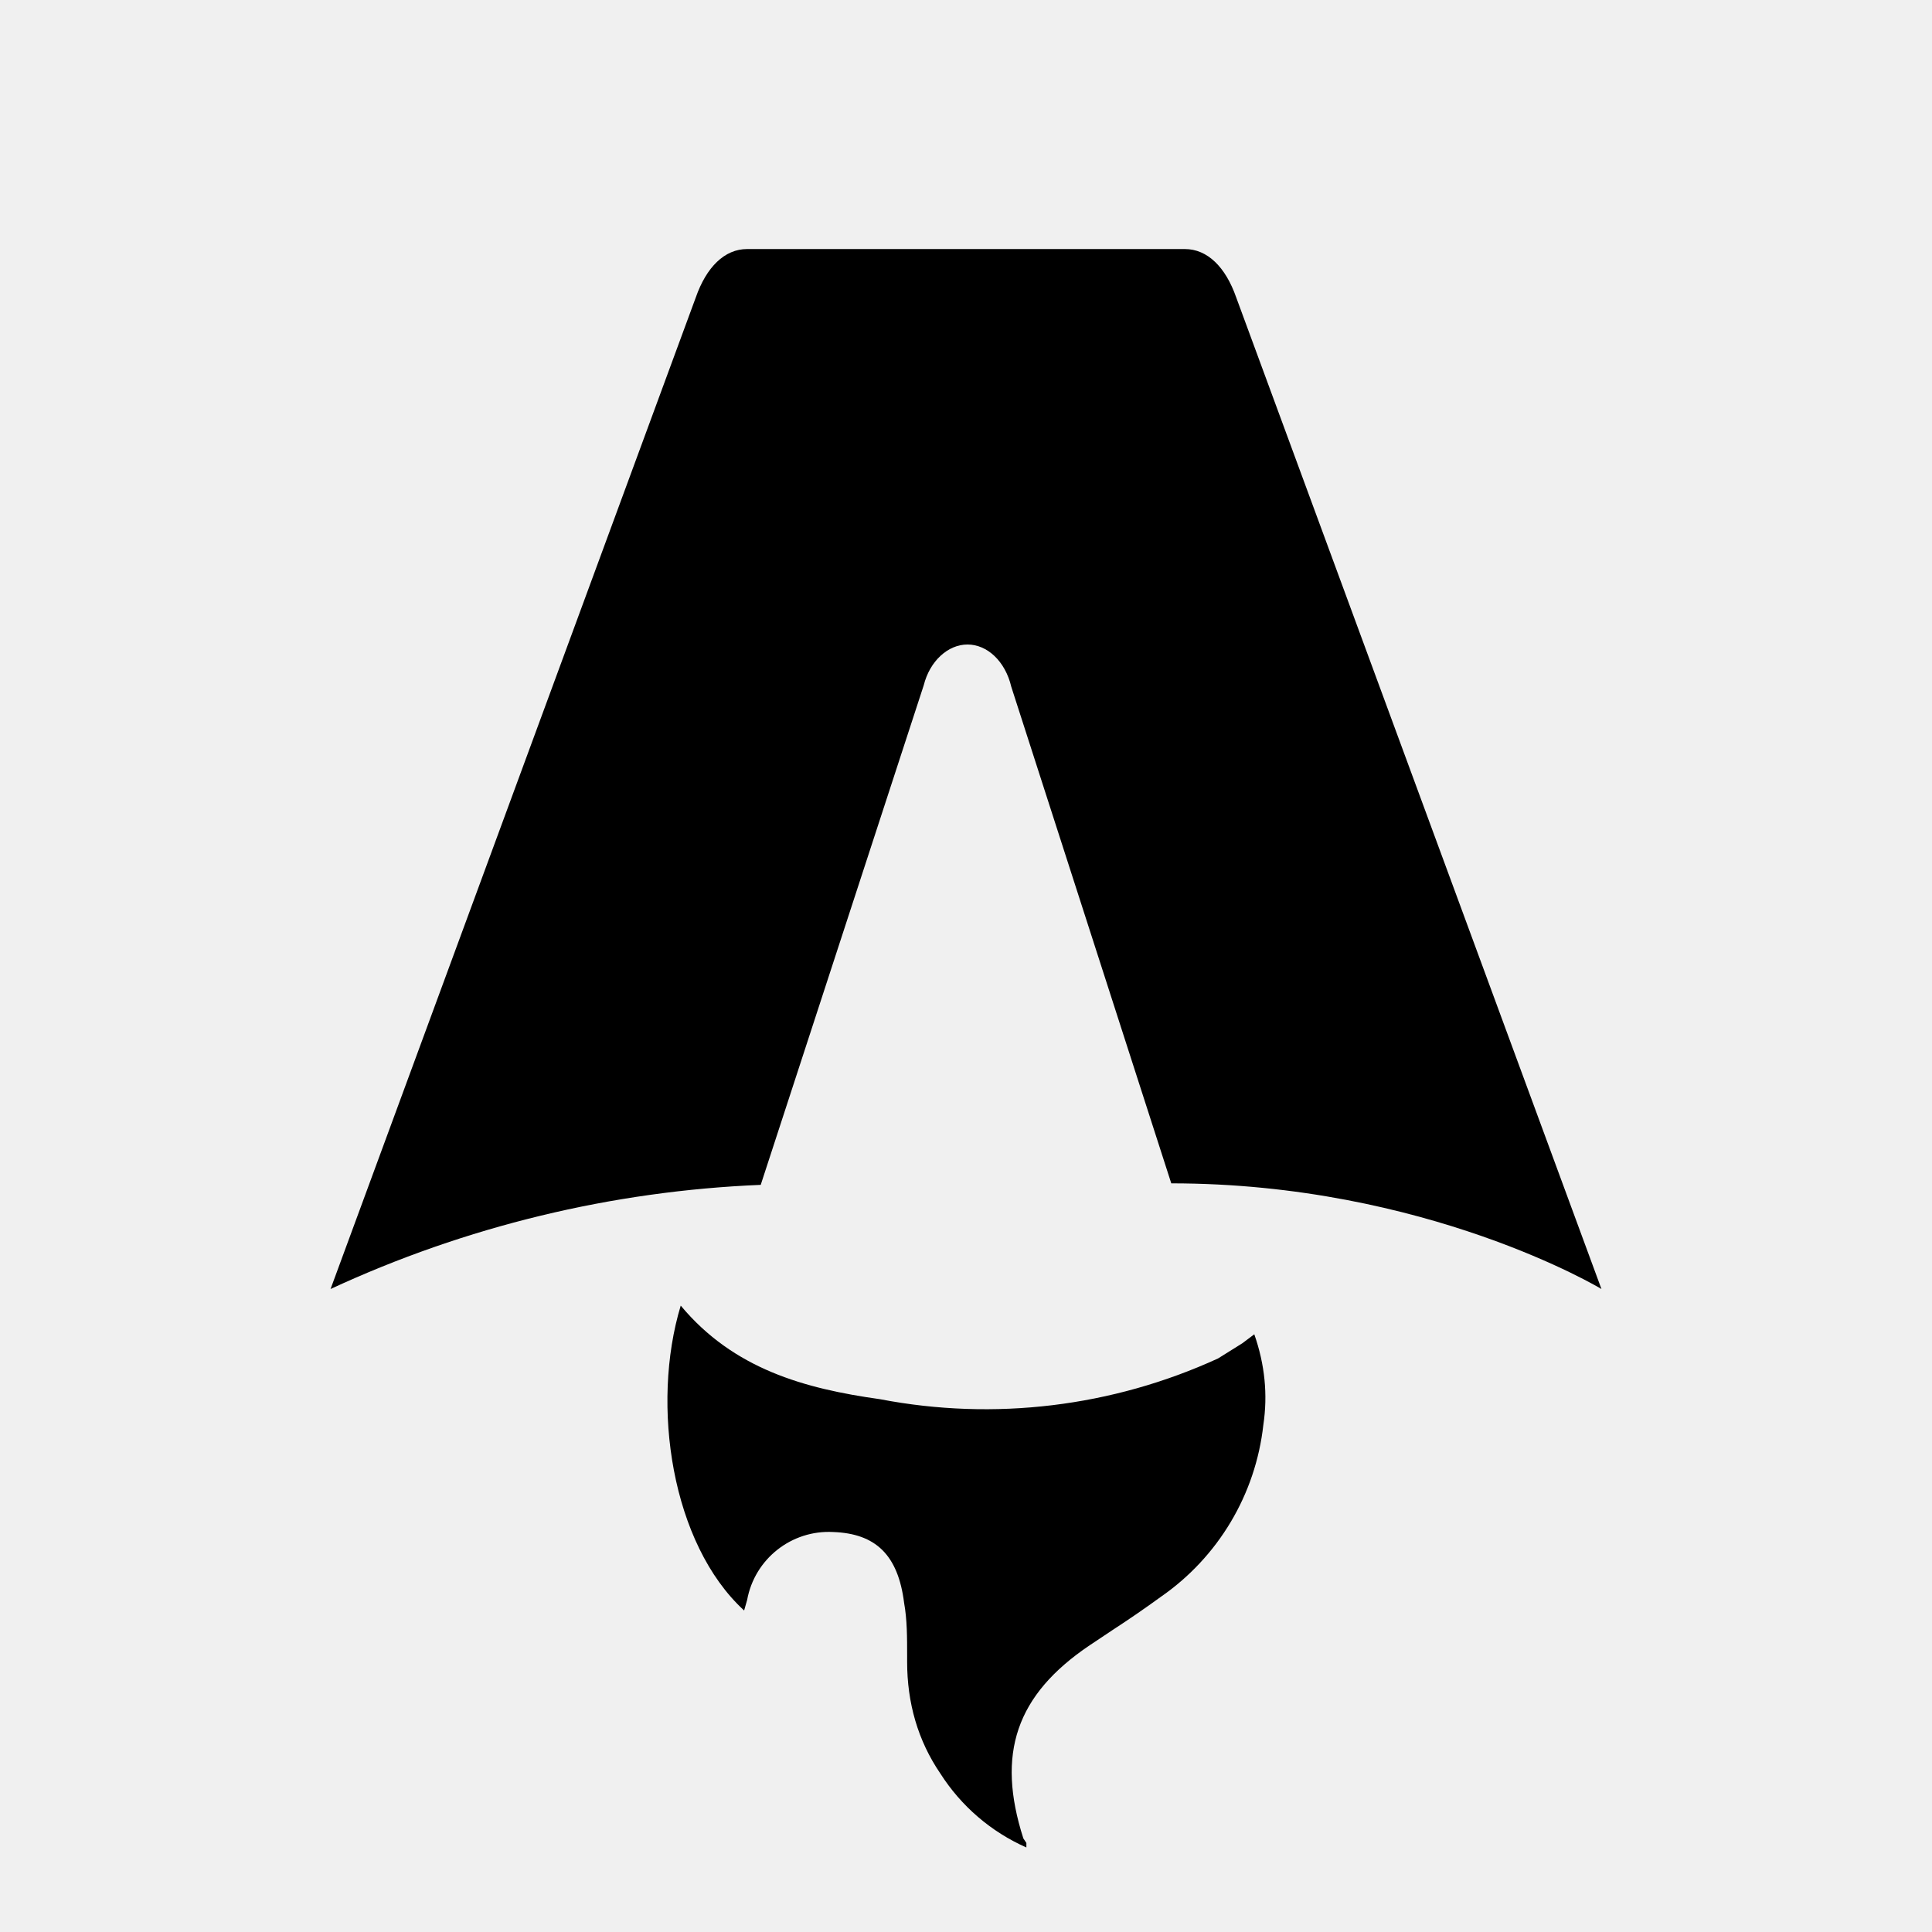
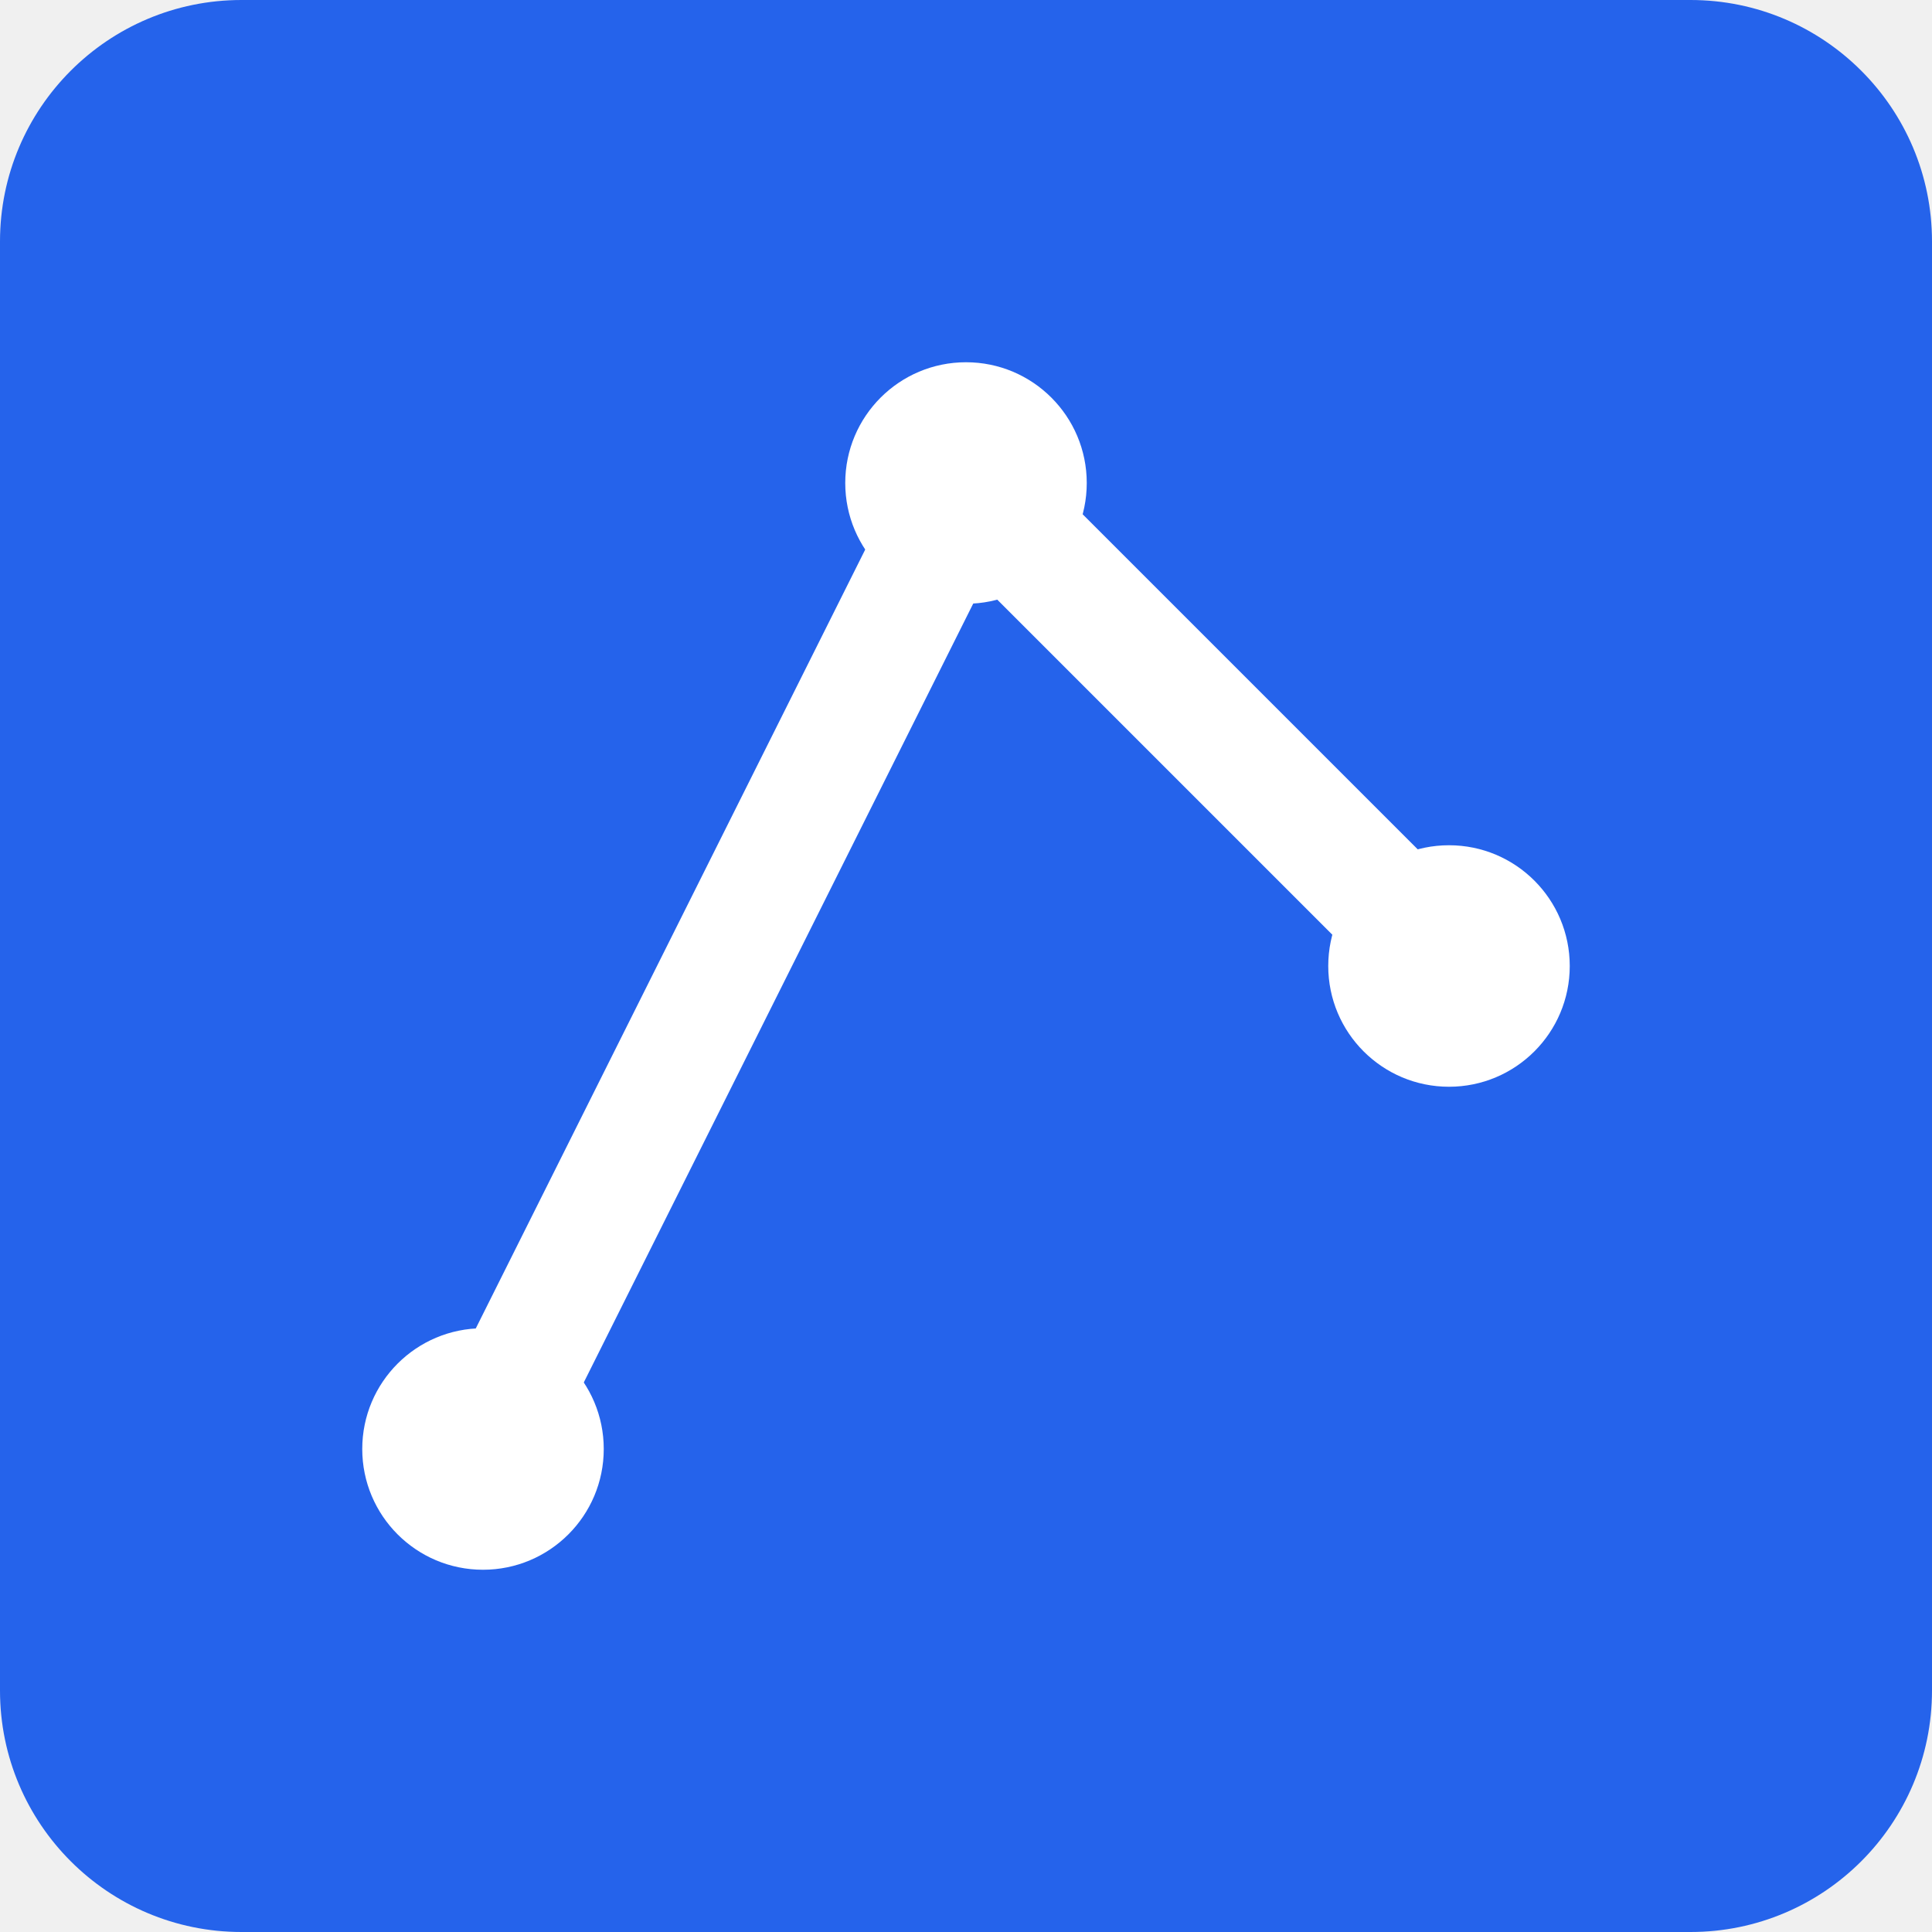
- <svg xmlns="http://www.w3.org/2000/svg" fill="none" viewBox="0 0 128 128">
-   <path d="M50.4 78.5a75.1 75.1 0 0 0-28.5 6.9l24.2-65.7c.7-2 1.9-3.2 3.4-3.2h29c1.5 0 2.7 1.2 3.4 3.2l24.2 65.7s-11.6-7-28.5-7L67 45.5c-.4-1.7-1.6-2.8-2.9-2.8-1.3 0-2.5 1.1-2.9 2.7L50.4 78.5Zm-1.1 28.2Zm-4.2-20.2c-2 6.6-.6 15.8 4.2 20.2a17.5 17.5 0 0 1 .2-.7 5.5 5.5 0 0 1 5.7-4.5c2.8.1 4.3 1.5 4.7 4.7.2 1.1.2 2.3.2 3.5v.4c0 2.7.7 5.2 2.2 7.4a13 13 0 0 0 5.7 4.9v-.3l-.2-.3c-1.8-5.6-.5-9.5 4.4-12.8l1.5-1a73 73 0 0 0 3.2-2.2 16 16 0 0 0 6.8-11.4c.3-2 .1-4-.6-6l-.8.6-1.6 1a37 37 0 0 1-22.4 2.7c-5-.7-9.7-2-13.2-6.2Z" />
-   <style>
-         path { fill: #000; }
-         @media (prefers-color-scheme: dark) {
-             path { fill: #FFF; }
-         }
-     </style>
+ <svg xmlns="http://www.w3.org/2000/svg" viewBox="0 0 32 32">
+   <rect width="32" height="32" rx="4" fill="#2563eb" />
+   <path d="M8 24L16 8L24 16" stroke="white" stroke-width="2" fill="none" stroke-linecap="round" stroke-linejoin="round" />
+   <circle cx="8" cy="24" r="2" fill="white" />
+   <circle cx="16" cy="8" r="2" fill="white" />
+   <circle cx="24" cy="16" r="2" fill="white" />
</svg>
